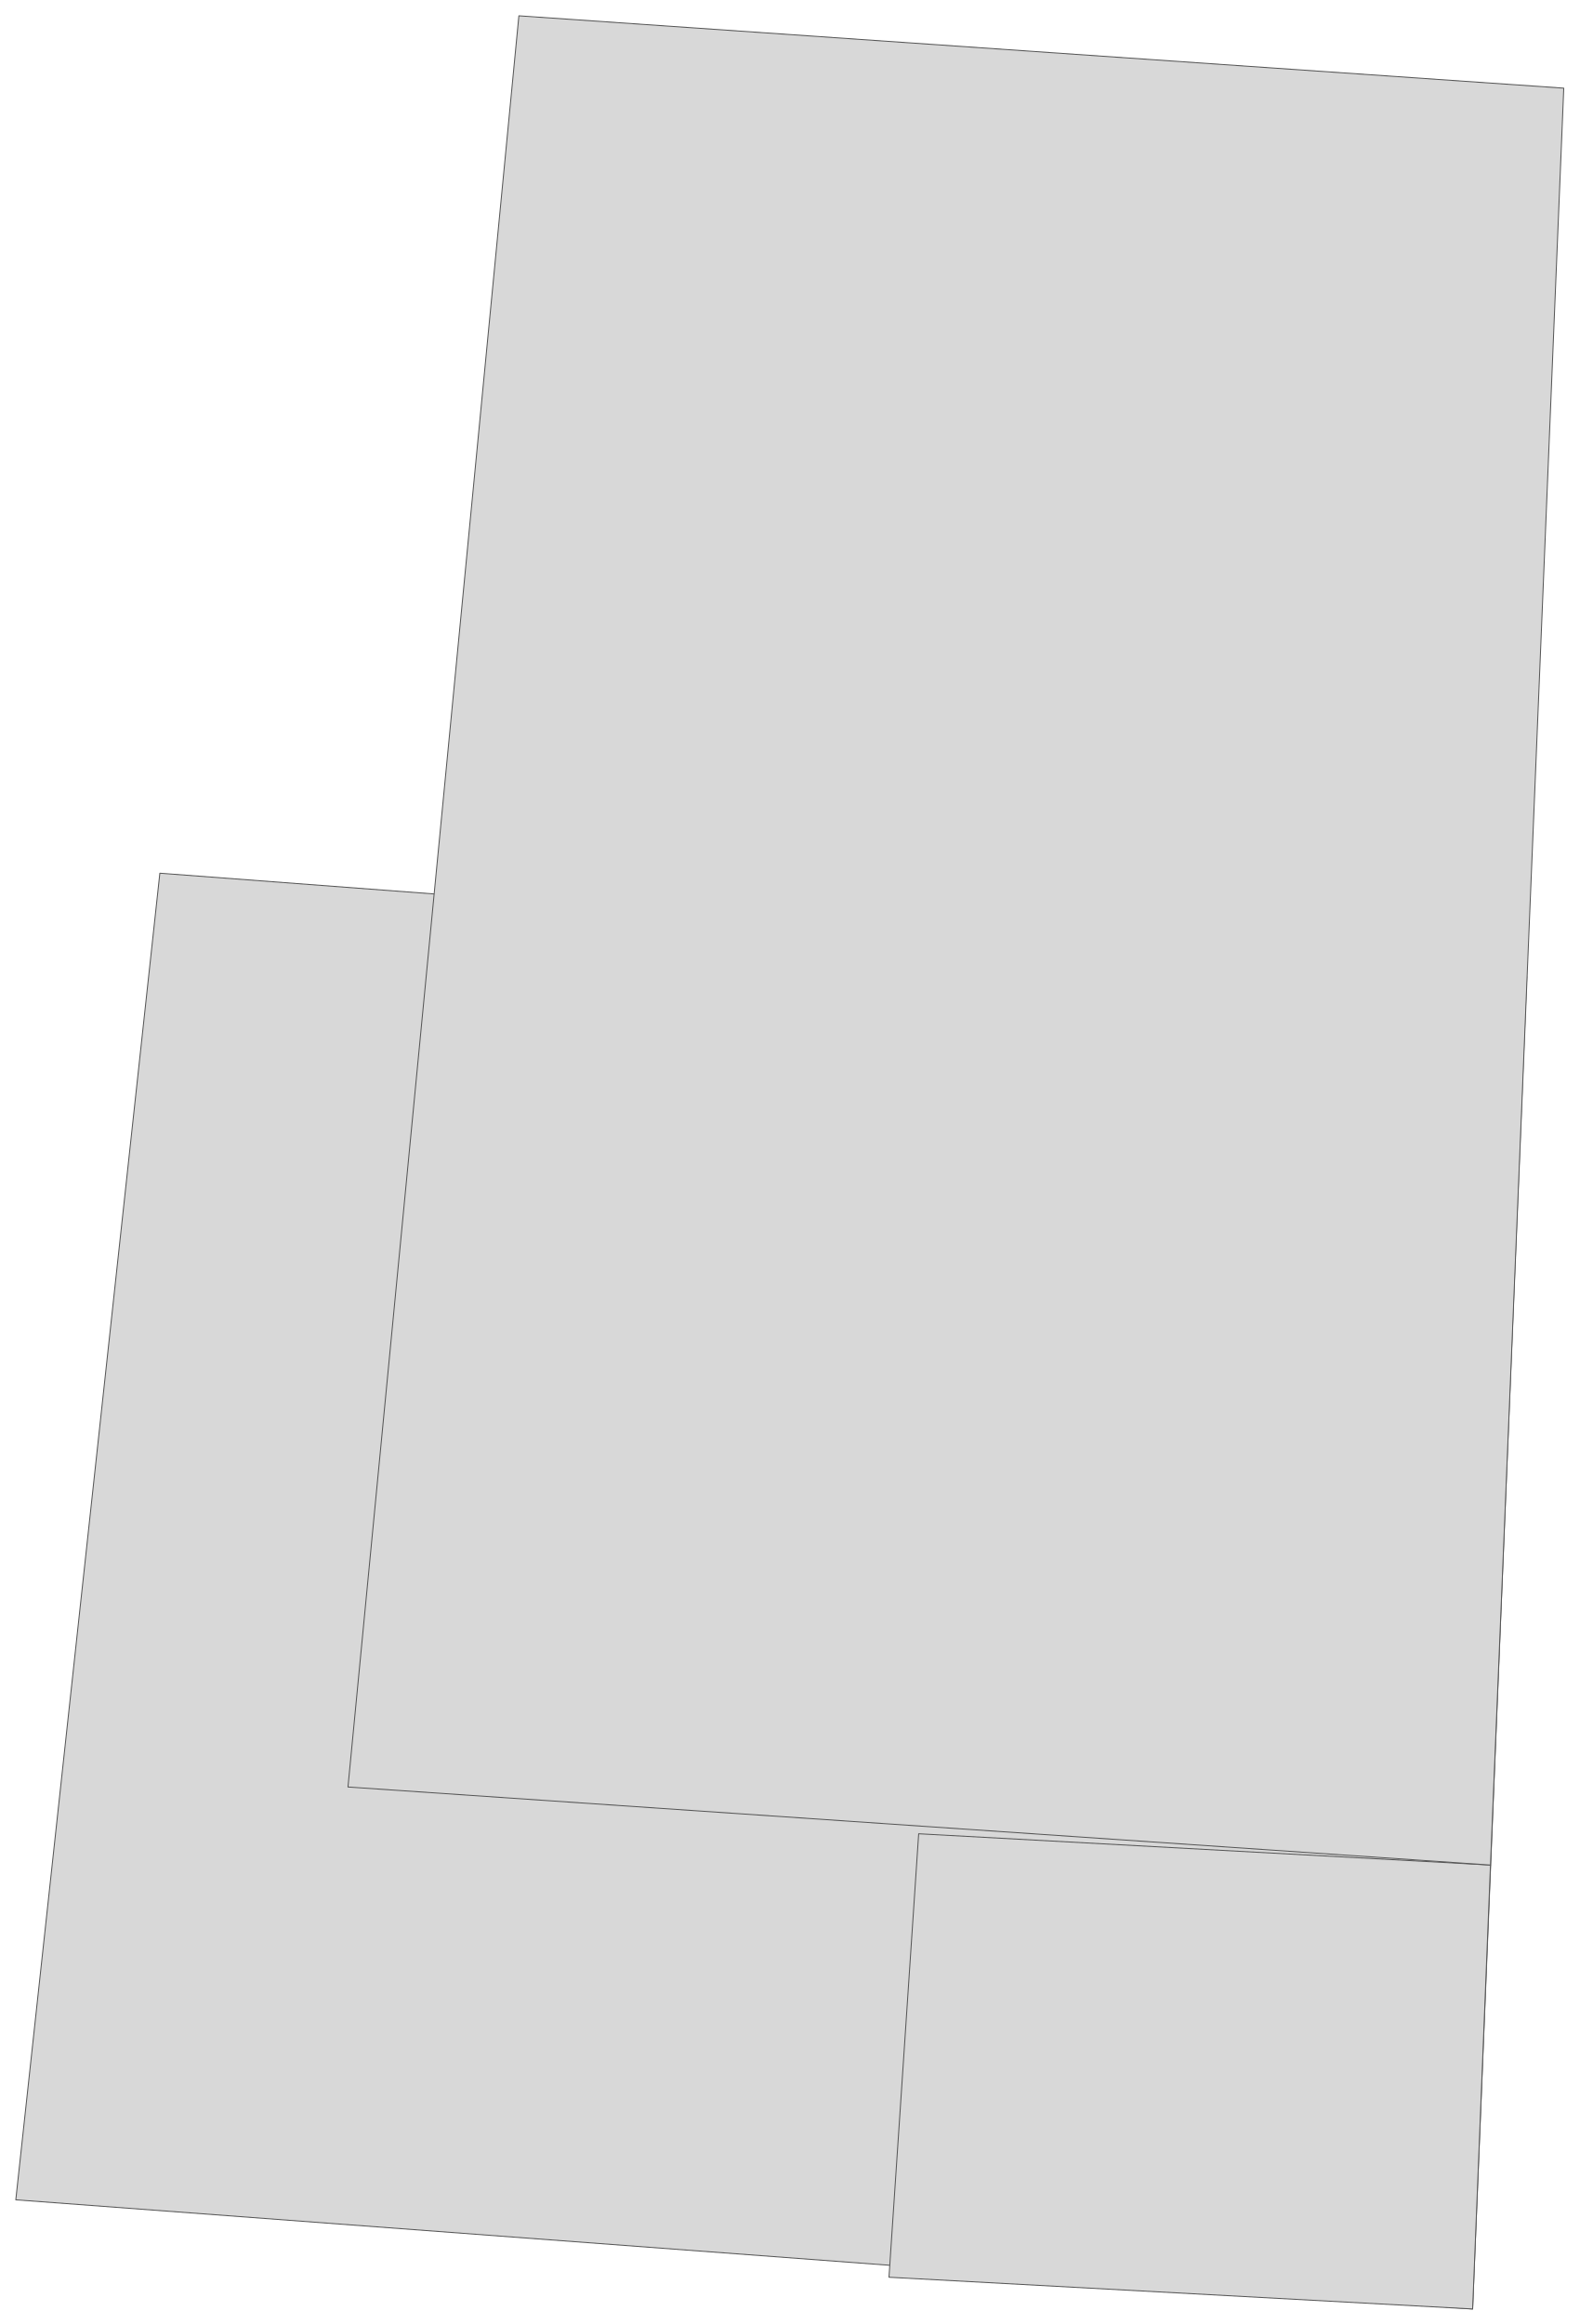
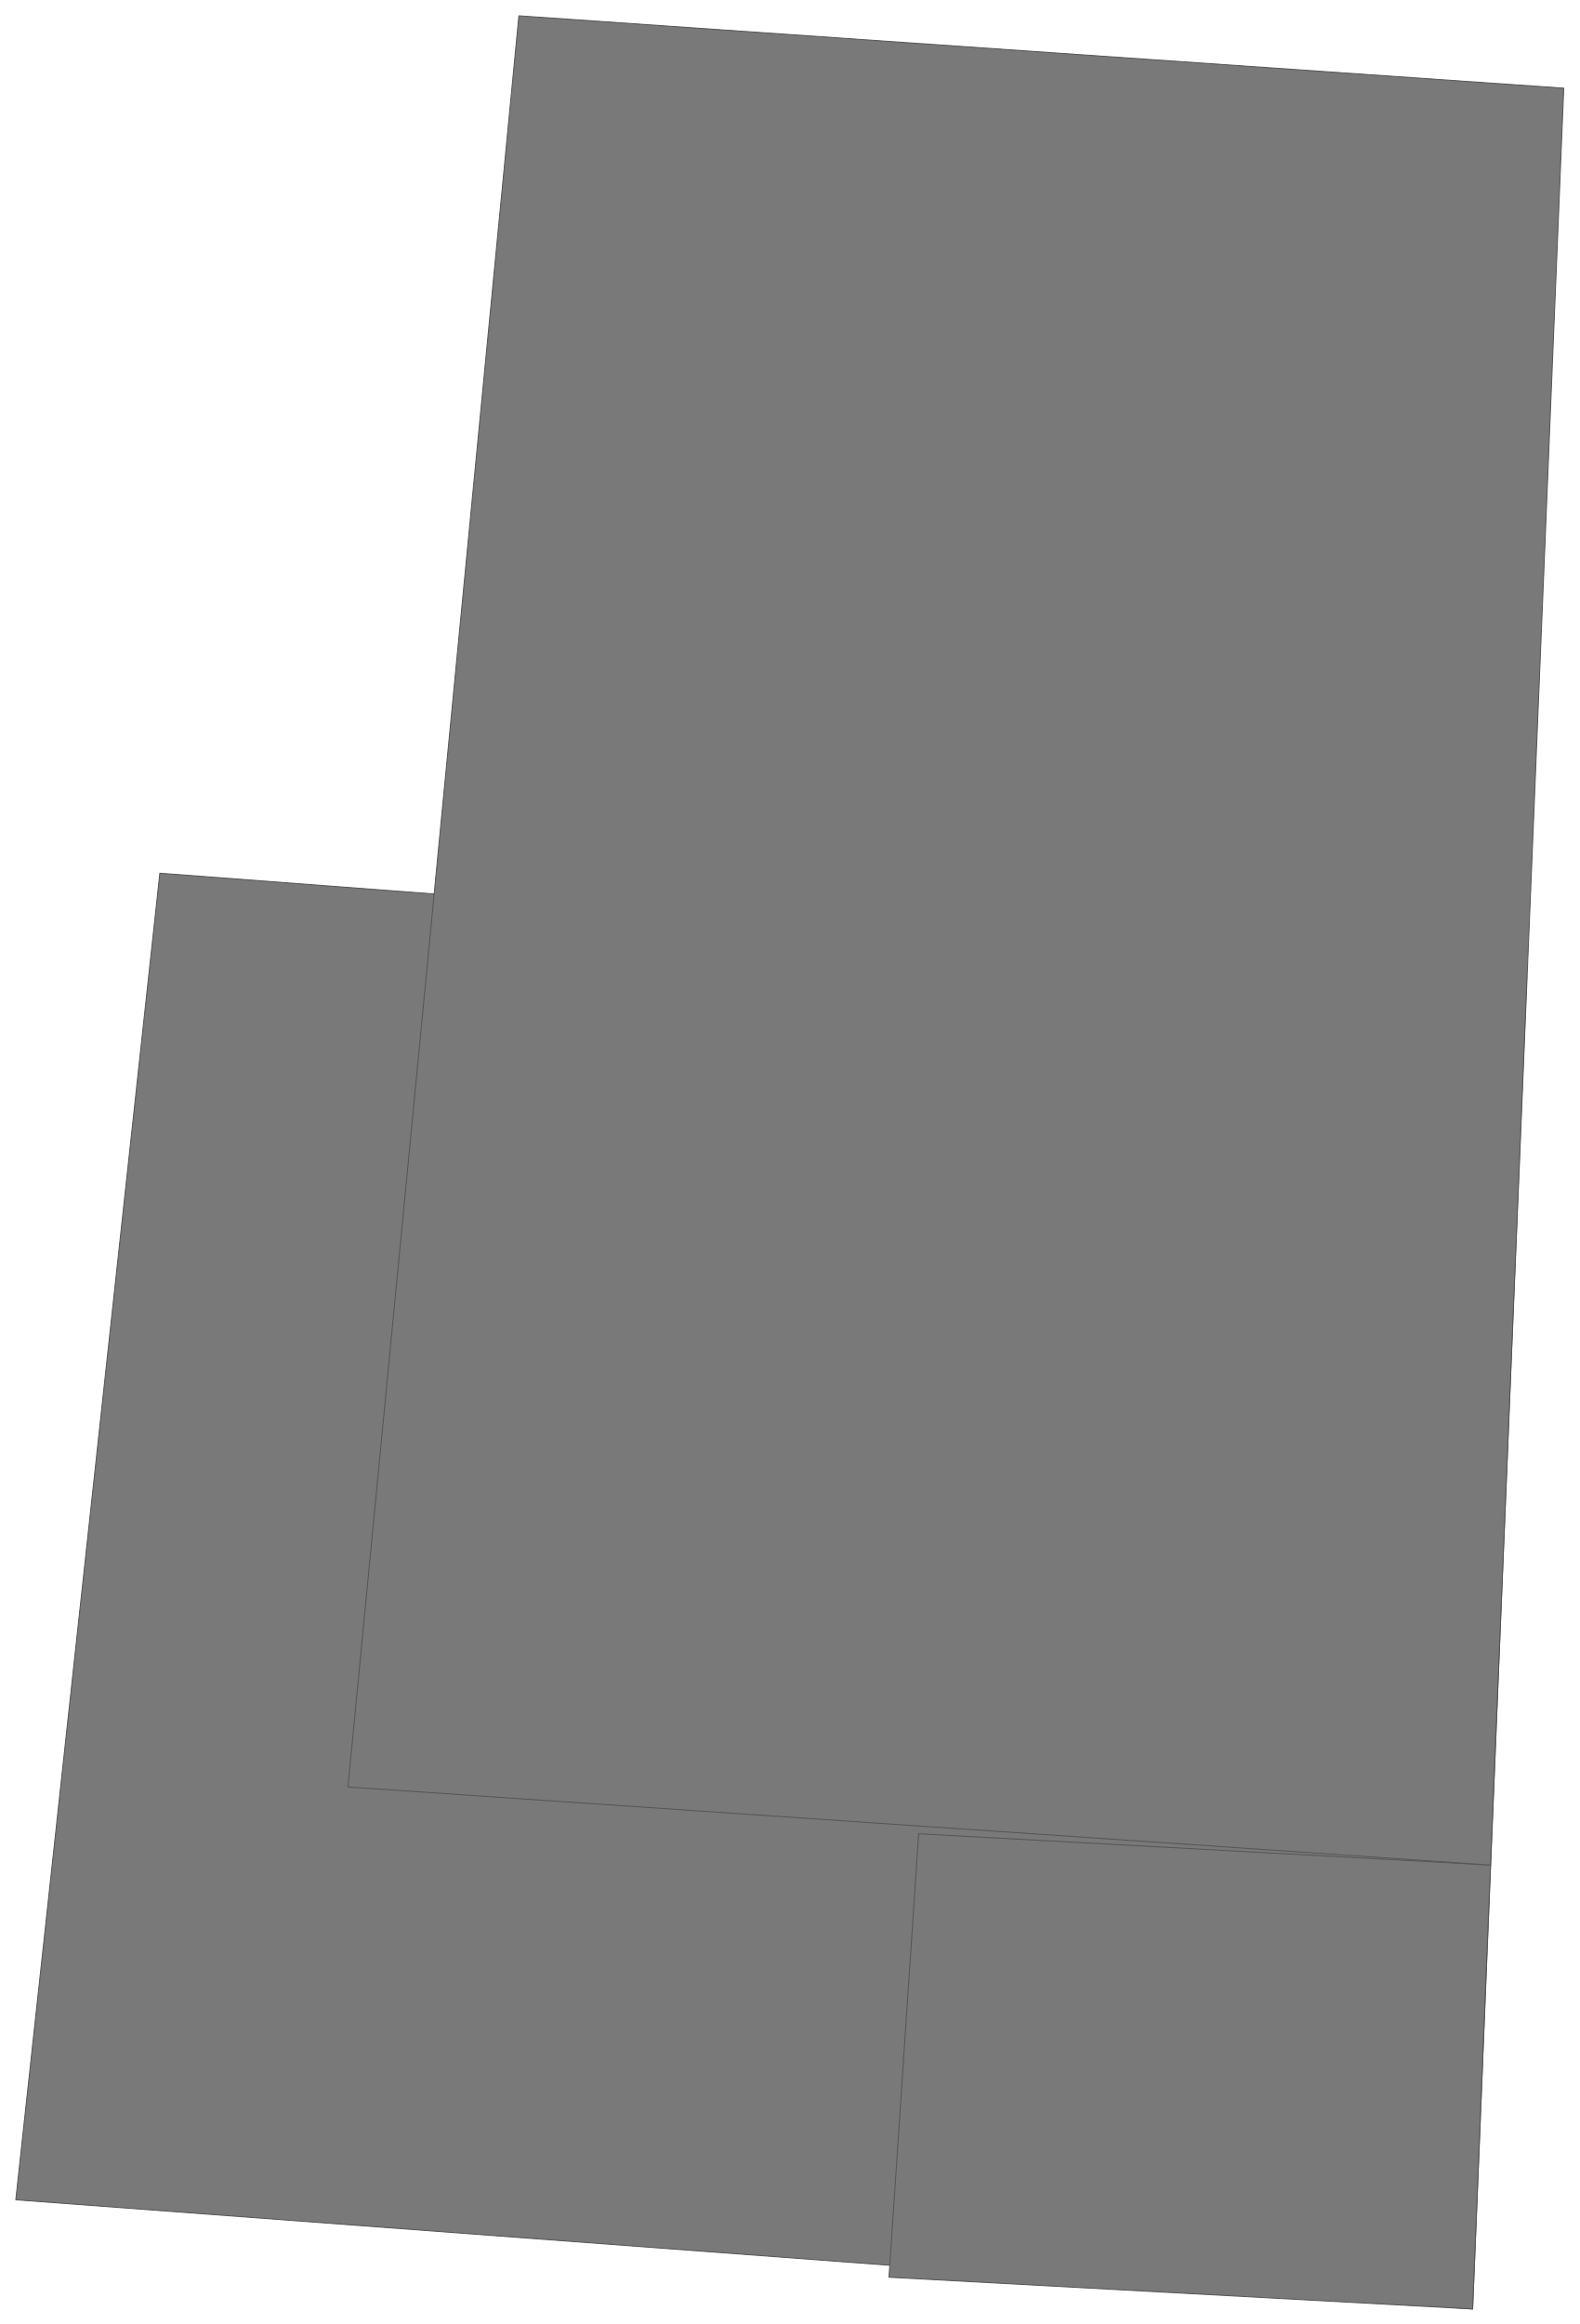
<svg xmlns="http://www.w3.org/2000/svg" viewBox="0 0 1000 1471" width="1000" height="1471">
  <g id="countries">
-     <path id="be" fill="#d8d8d8" stroke="#555" stroke-width="0.6" stroke-linejoin="round" vector-effect="non-scaling-stroke" d="M932.3,1461.5L966.6,618.2L101.2,552.7L10.0,1392.4L932.3,1461.5Z" />
-     <path id="lu" fill="#d8d8d8" stroke="#555" stroke-width="0.6" stroke-linejoin="round" vector-effect="non-scaling-stroke" d="M932.3,1461.5L943.6,1180.5L581.6,1160.7L562.8,1441.4L932.3,1461.5Z" />
-     <path id="nl" fill="#d8d8d8" stroke="#555" stroke-width="0.6" stroke-linejoin="round" vector-effect="non-scaling-stroke" d="M943.6,1180.5L990.0,55.8L328.5,10.0L220.3,1131.1L943.6,1180.5Z" />
+     <path id="be" fill="#797979" stroke="#555" stroke-width="0.6" stroke-linejoin="round" vector-effect="non-scaling-stroke" d="M932.3,1461.5L966.6,618.2L101.2,552.7L10.0,1392.4L932.3,1461.5Z" />
+     <path id="lu" fill="#797979" stroke="#555" stroke-width="0.6" stroke-linejoin="round" vector-effect="non-scaling-stroke" d="M932.3,1461.5L943.6,1180.5L581.6,1160.7L562.8,1441.4L932.3,1461.5Z" />
+     <path id="nl" fill="#797979" stroke="#555" stroke-width="0.6" stroke-linejoin="round" vector-effect="non-scaling-stroke" d="M943.6,1180.5L990.0,55.8L328.5,10.0L220.3,1131.1L943.6,1180.5Z" />
  </g>
</svg>
